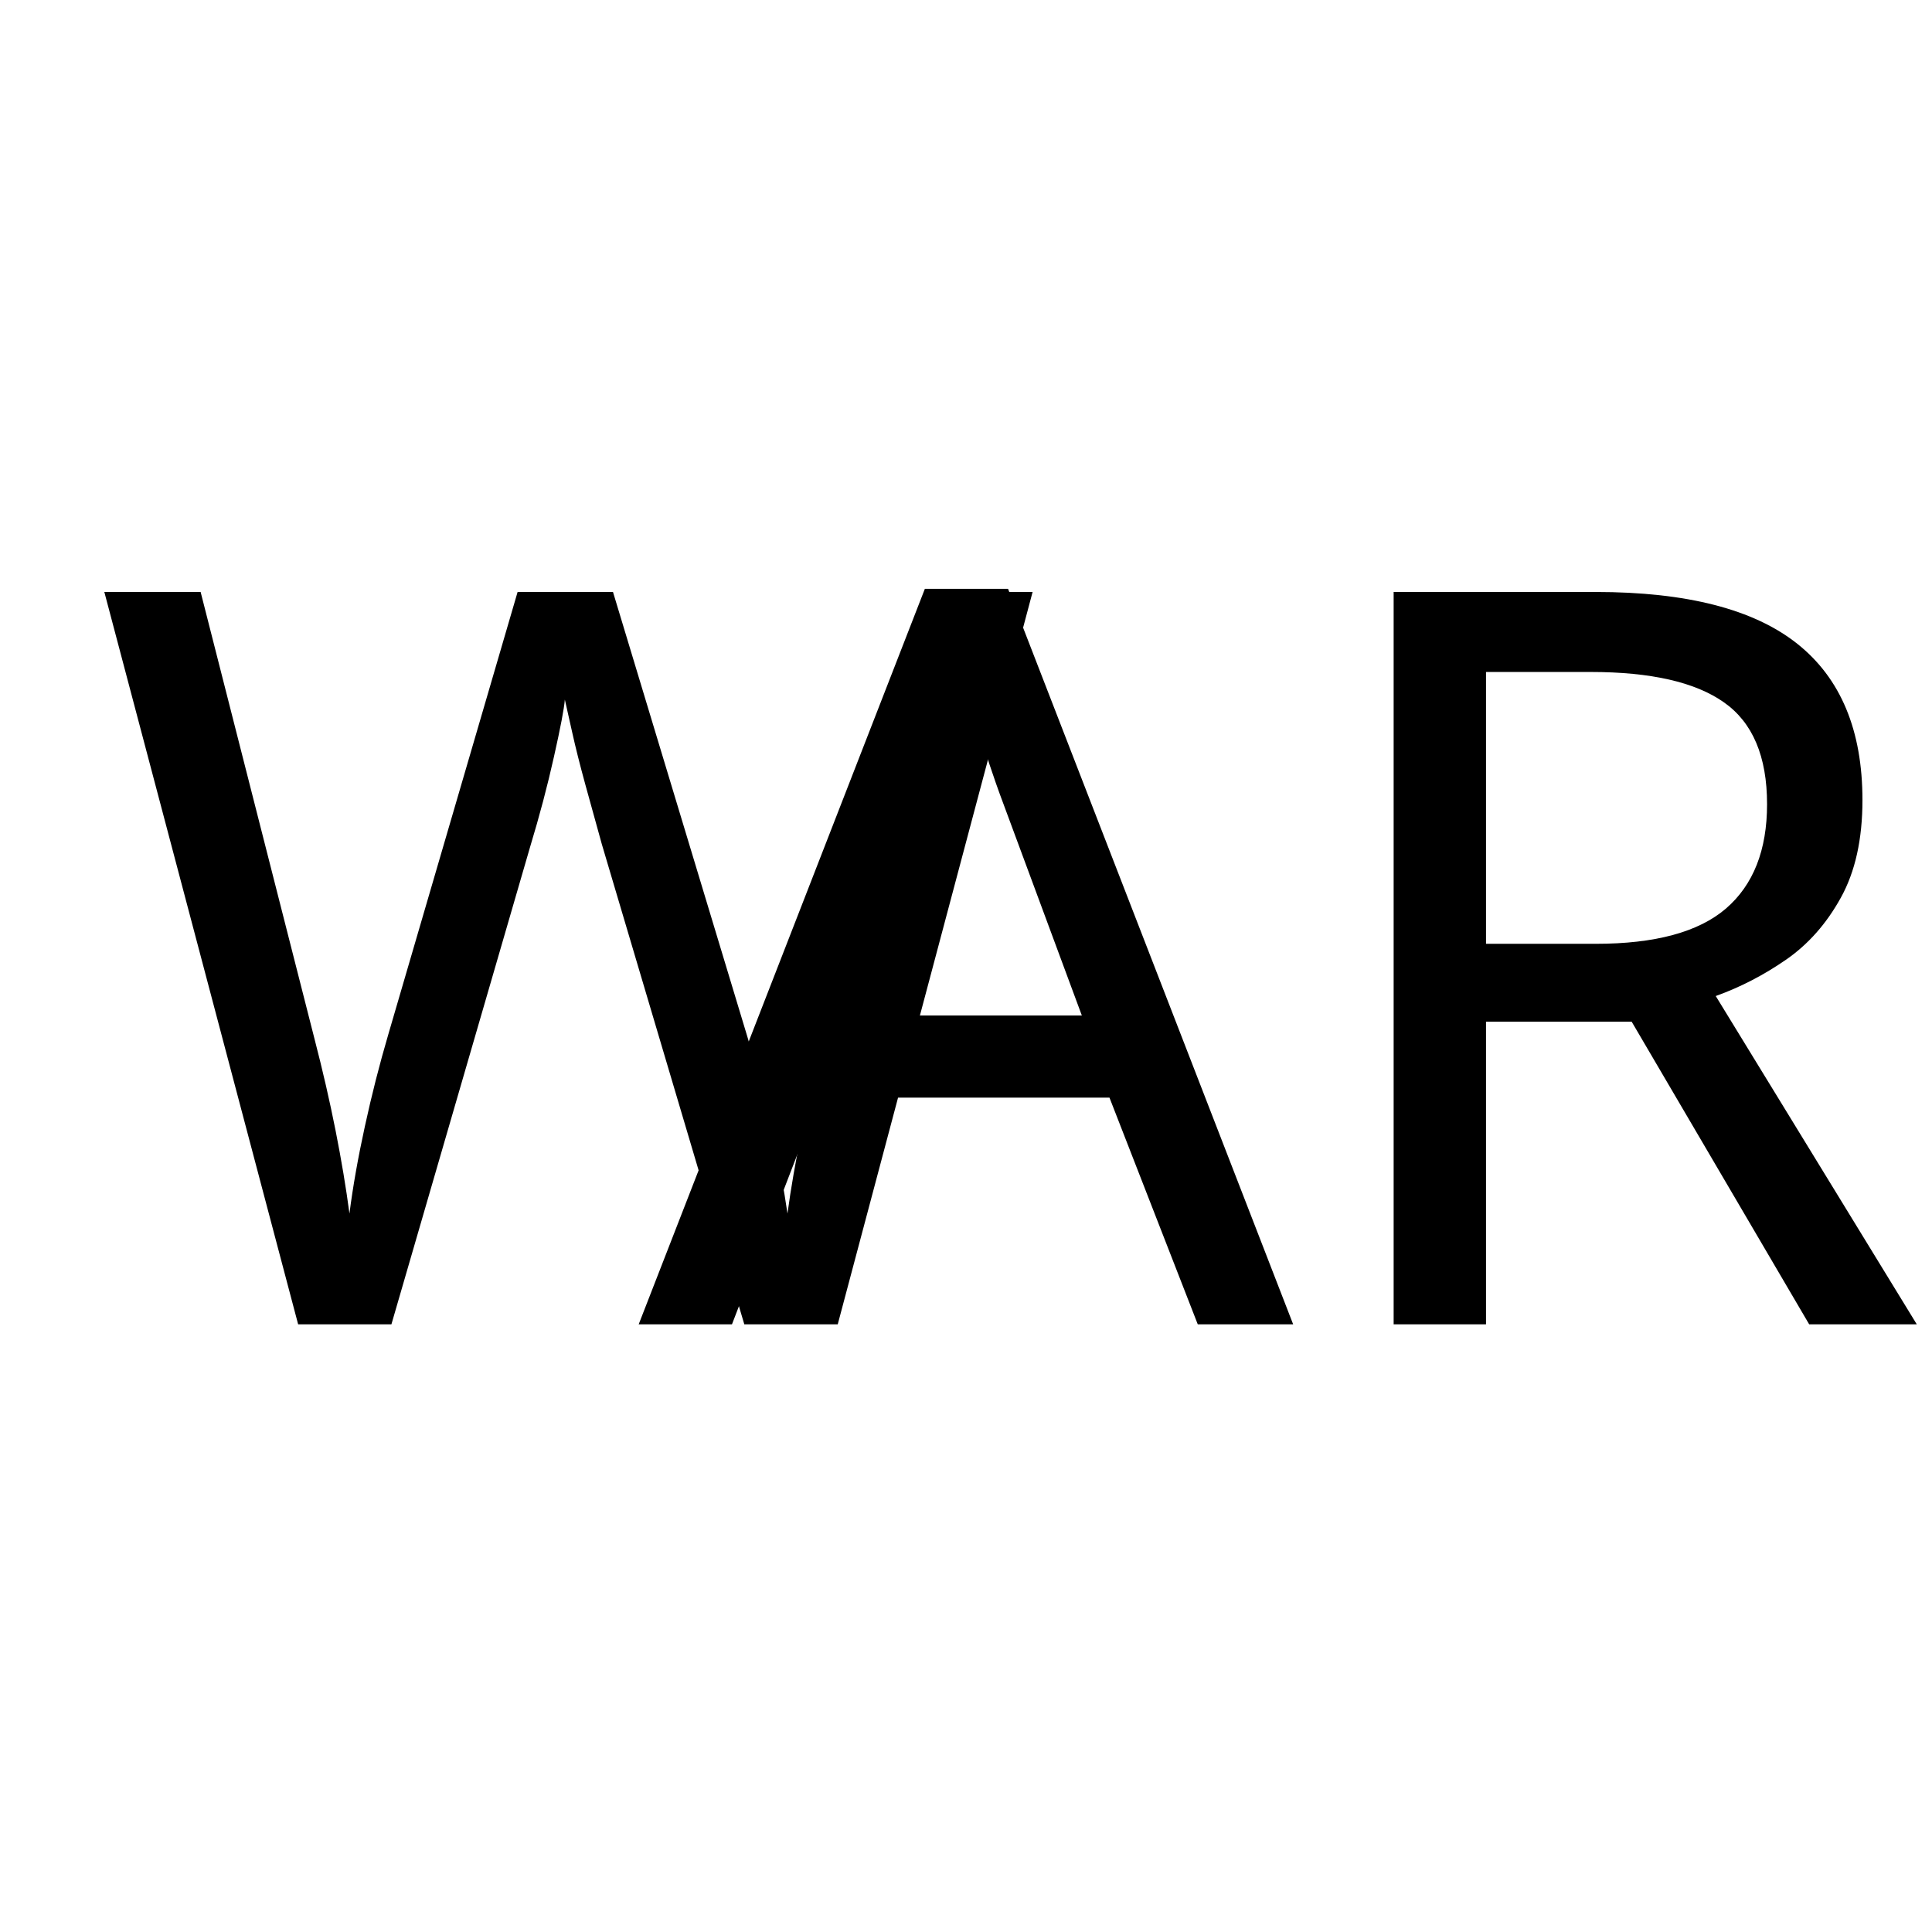
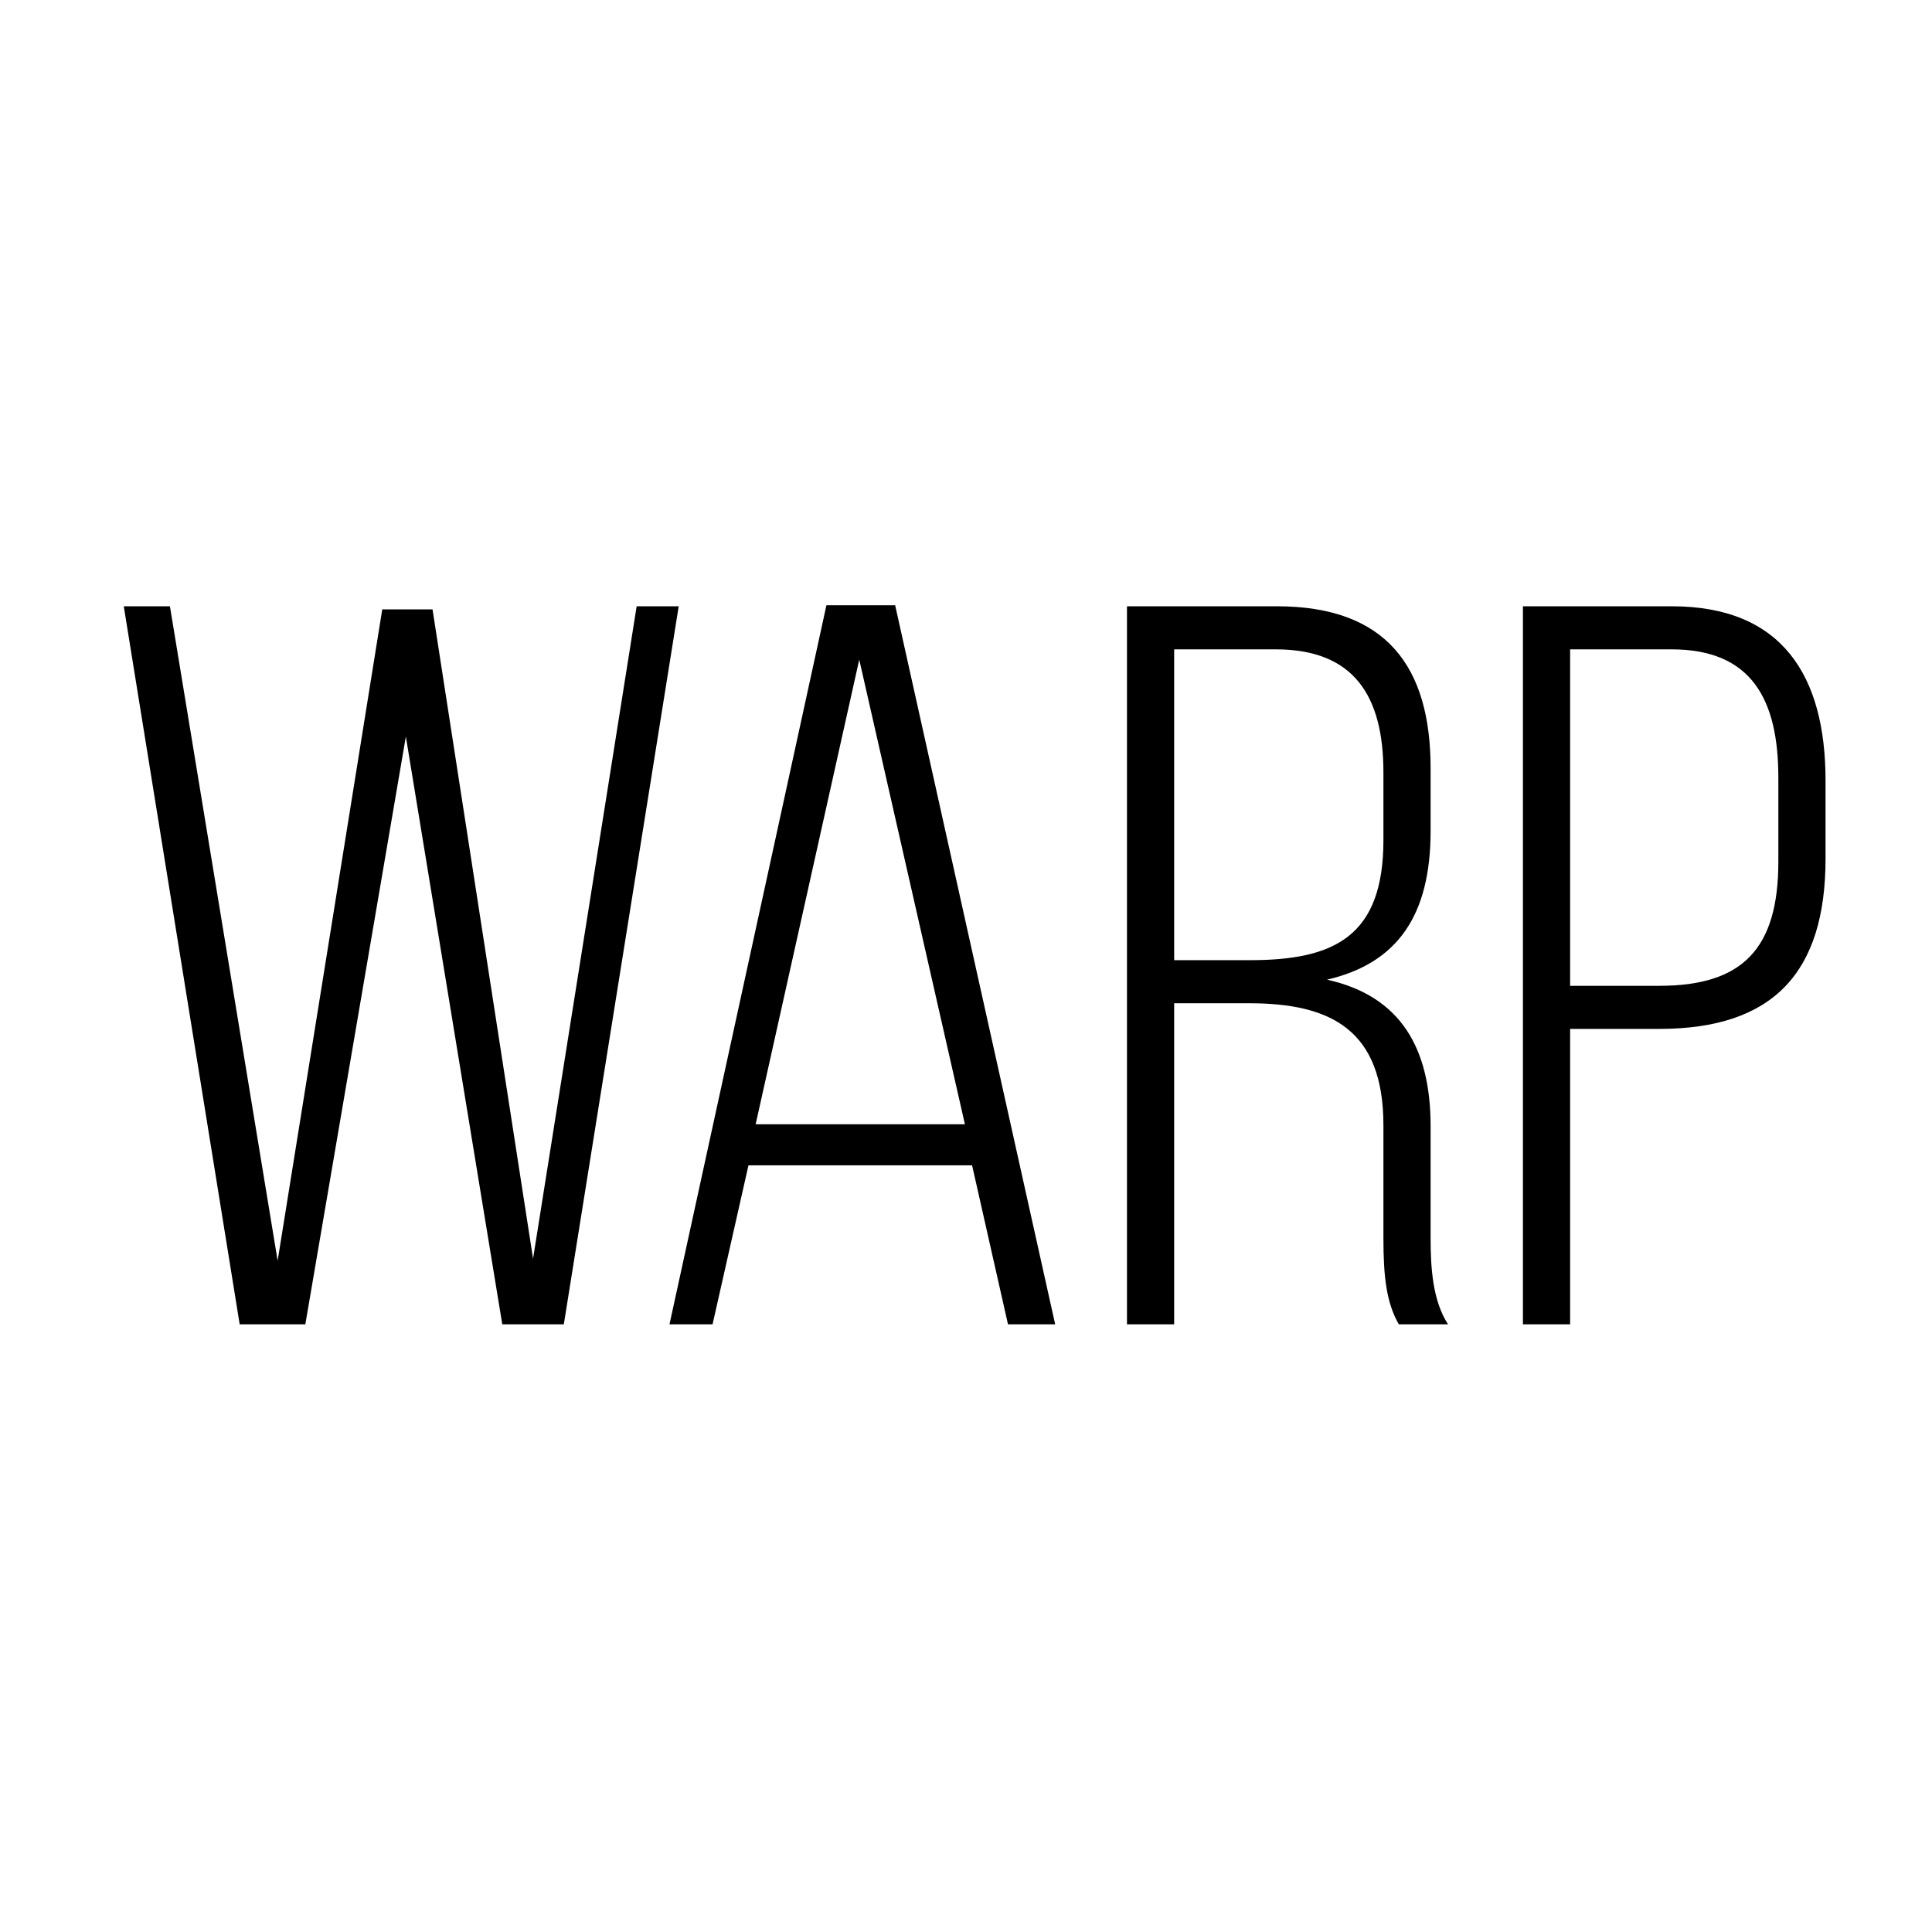
<svg xmlns="http://www.w3.org/2000/svg" width="200px" height="200px" version="1.1" xml:space="preserve" style="fill-rule:evenodd;clip-rule:evenodd;stroke-linejoin:round;stroke-miterlimit:1.414;">
  <g>
    <g id="Layer1">
      <g>
-         <text x="9.521px" y="137.093px" style="font-family:Bebas Neue;font-size:106.188px;font-weight:300;fill:black;">W</text>
-         <text x="66.119px" y="137.093px" style="font-family:Bebas Neue;font-size:106.188px;font-weight:300;fill:black;">ARP</text>
+         <path d="M42.014,76.247L51.996,137.093L58.367,137.093L70.26,62.761L65.907,62.761L55.182,130.297L44.775,63.08L39.572,63.08L28.741,130.509L17.591,62.761L12.813,62.761L24.812,137.093L31.608,137.093L42.014,76.247Z" style="fill:black;fill-rule:nonzero;" />
+       </g>
+       <g>
+         <path d="M100.63,120.634L104.347,137.093L109.231,137.093L92.666,62.655L85.551,62.655L69.305,137.093L73.764,137.093L77.481,120.634L100.63,120.634ZM88.949,68.283L99.887,116.386L78.224,116.386L88.949,68.283Z" style="fill:black;fill-rule:nonzero;" />
+         <path d="M116.664,62.761L116.664,137.093L121.549,137.093L121.549,103.856L129.301,103.856C137.796,103.856 143.211,106.617 143.211,116.493L143.211,128.173C143.211,132.208 143.53,134.863 144.804,137.093L149.901,137.093C148.309,134.651 148.096,131.253 148.096,128.173L148.096,116.599C148.096,108.528 145.017,103.113 137.371,101.414C144.698,99.715 148.096,94.724 148.096,86.017L148.096,79.539C148.096,69.026 143.53,62.761 132.168,62.761L116.664,62.761ZM121.549,99.396L121.549,67.221L132.062,67.221C140.132,67.221 143.211,72 143.211,79.964L143.211,86.972C143.211,96.954 138.114,99.396 129.407,99.396L121.549,99.396Z" style="fill:black;fill-rule:nonzero;" />
+         <path d="M157.653,62.761L157.653,137.093L162.538,137.093L162.538,106.511L171.776,106.511C183.563,106.511 188.979,100.671 188.979,88.884L188.979,80.813C188.979,69.982 184.519,62.761 173.05,62.761L157.653,62.761ZM162.538,102.051L162.538,67.221L173.05,67.221C181.333,67.221 184.094,72.424 184.094,80.495L184.094,89.202C184.094,98.228 180.377,102.051 171.776,102.051L162.538,102.051Z" style="fill:black;fill-rule:nonzero;" />
      </g>
    </g>
  </g>
</svg>
